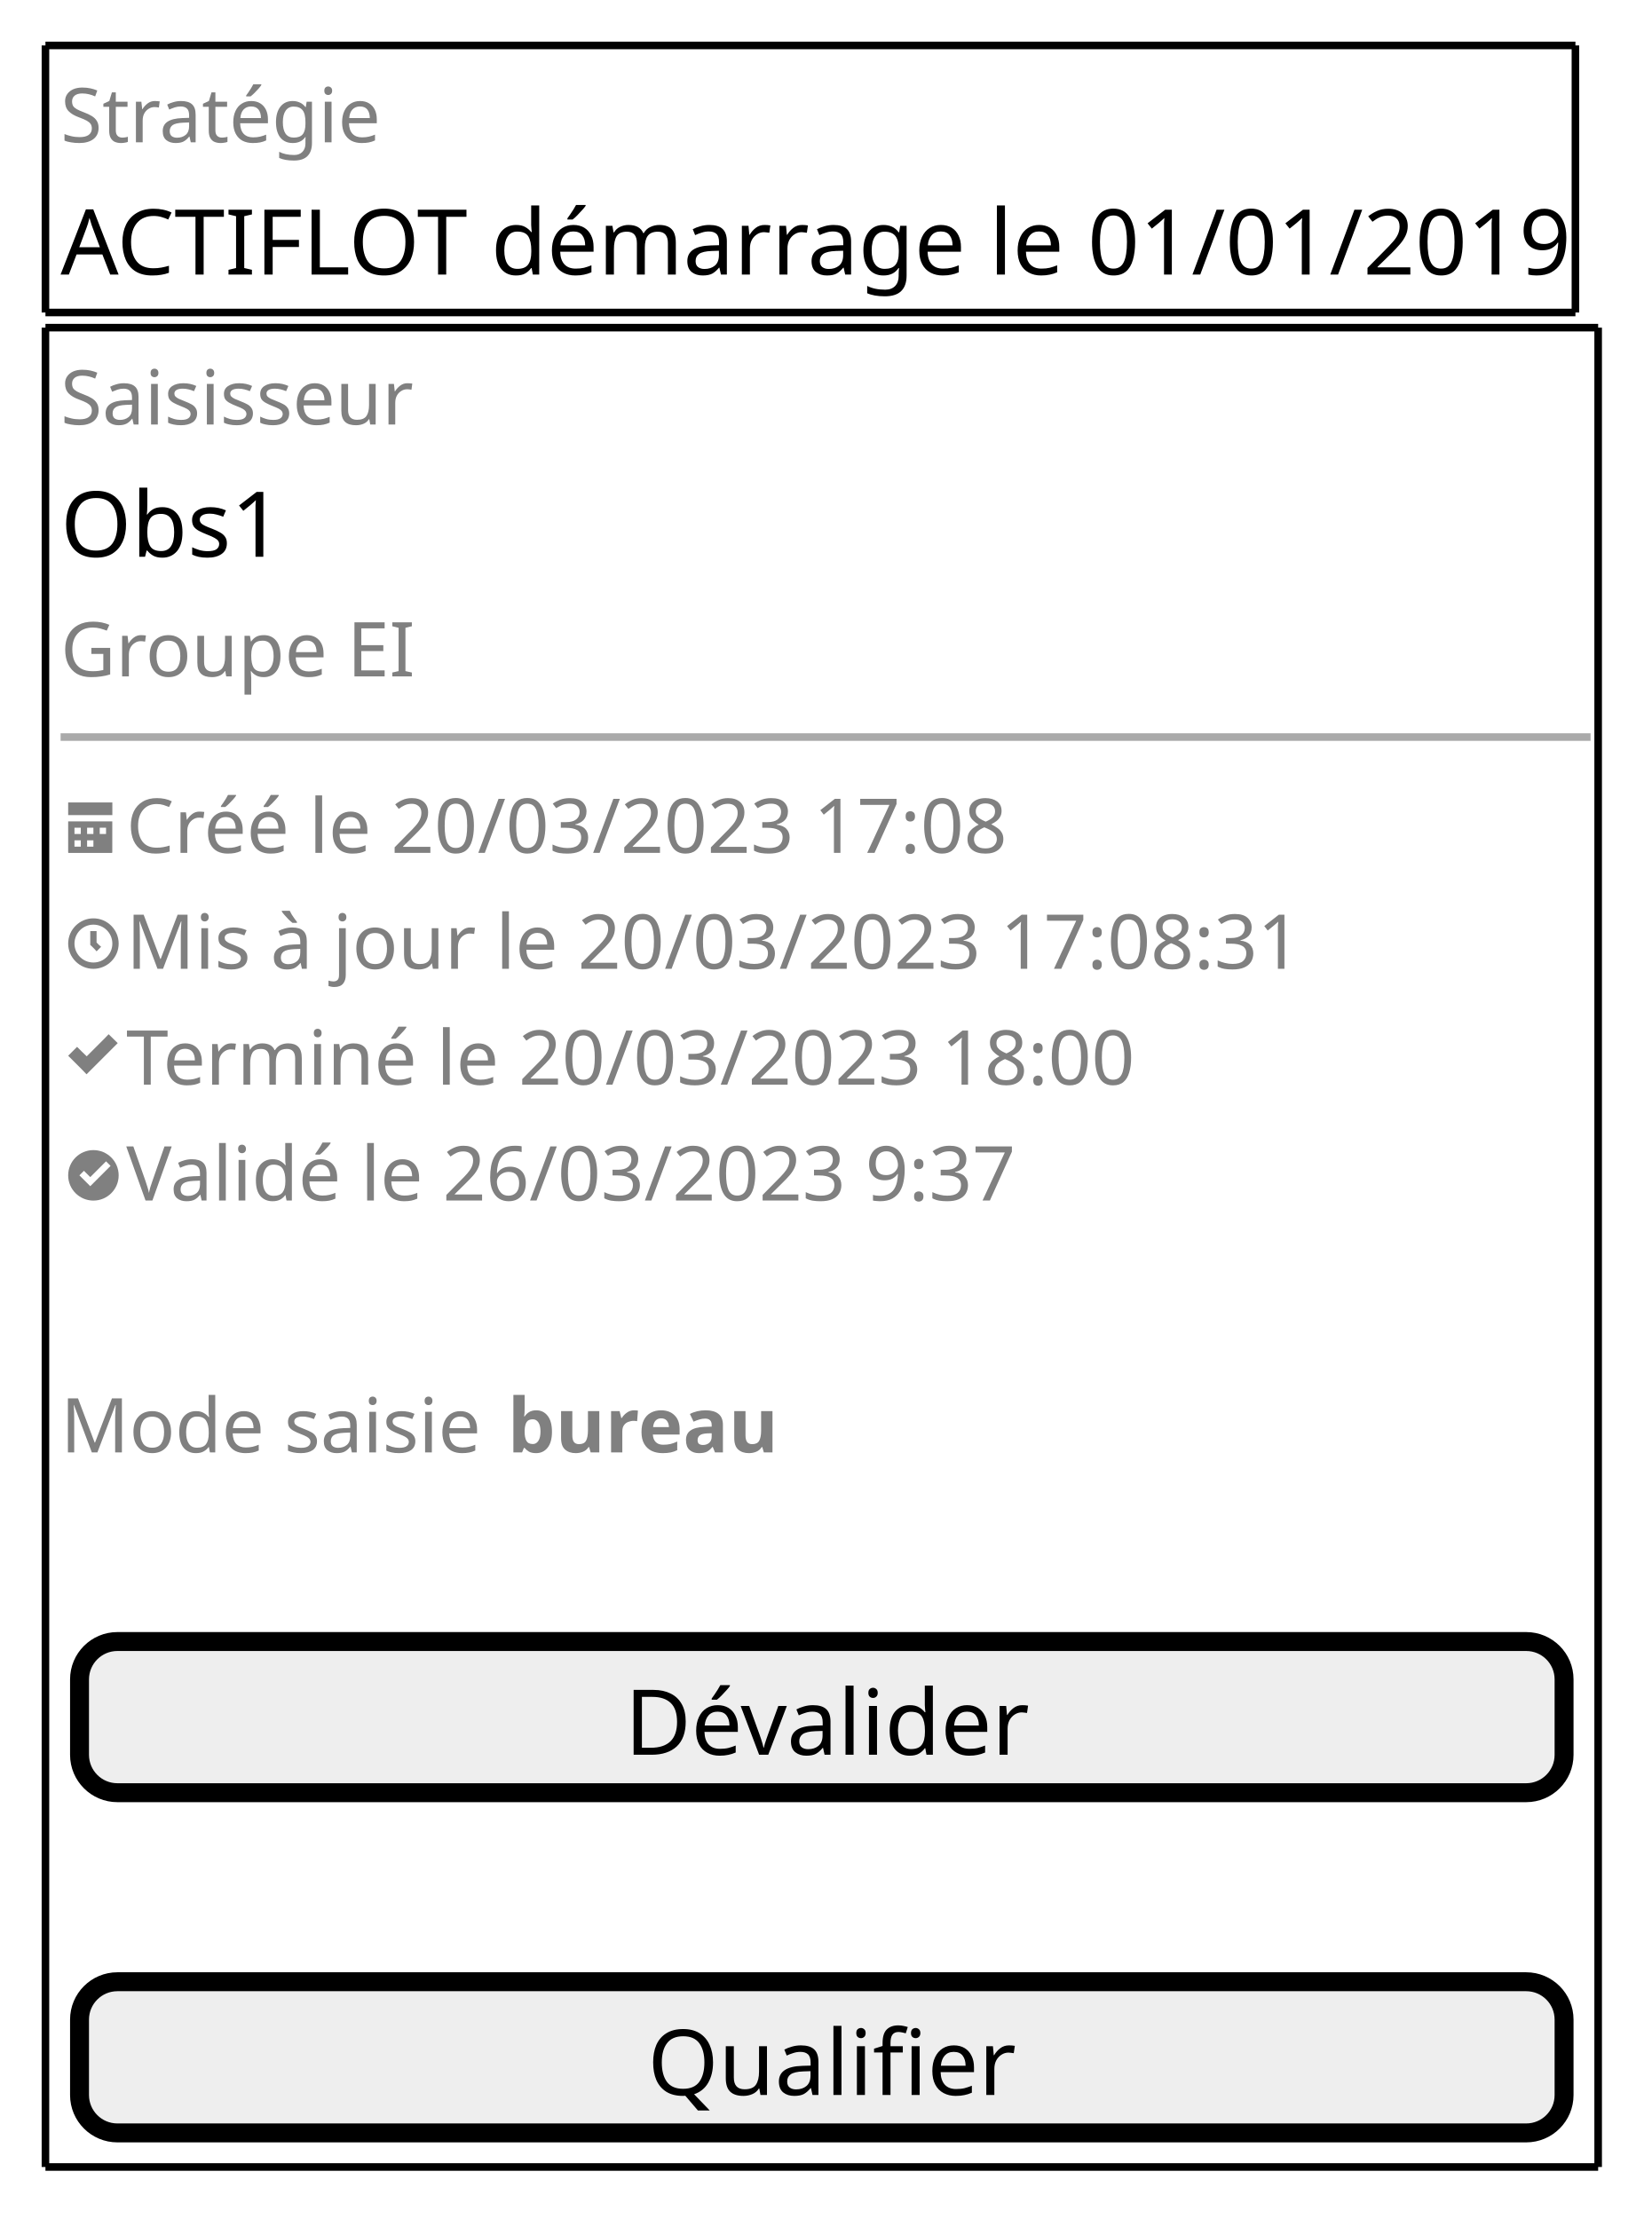
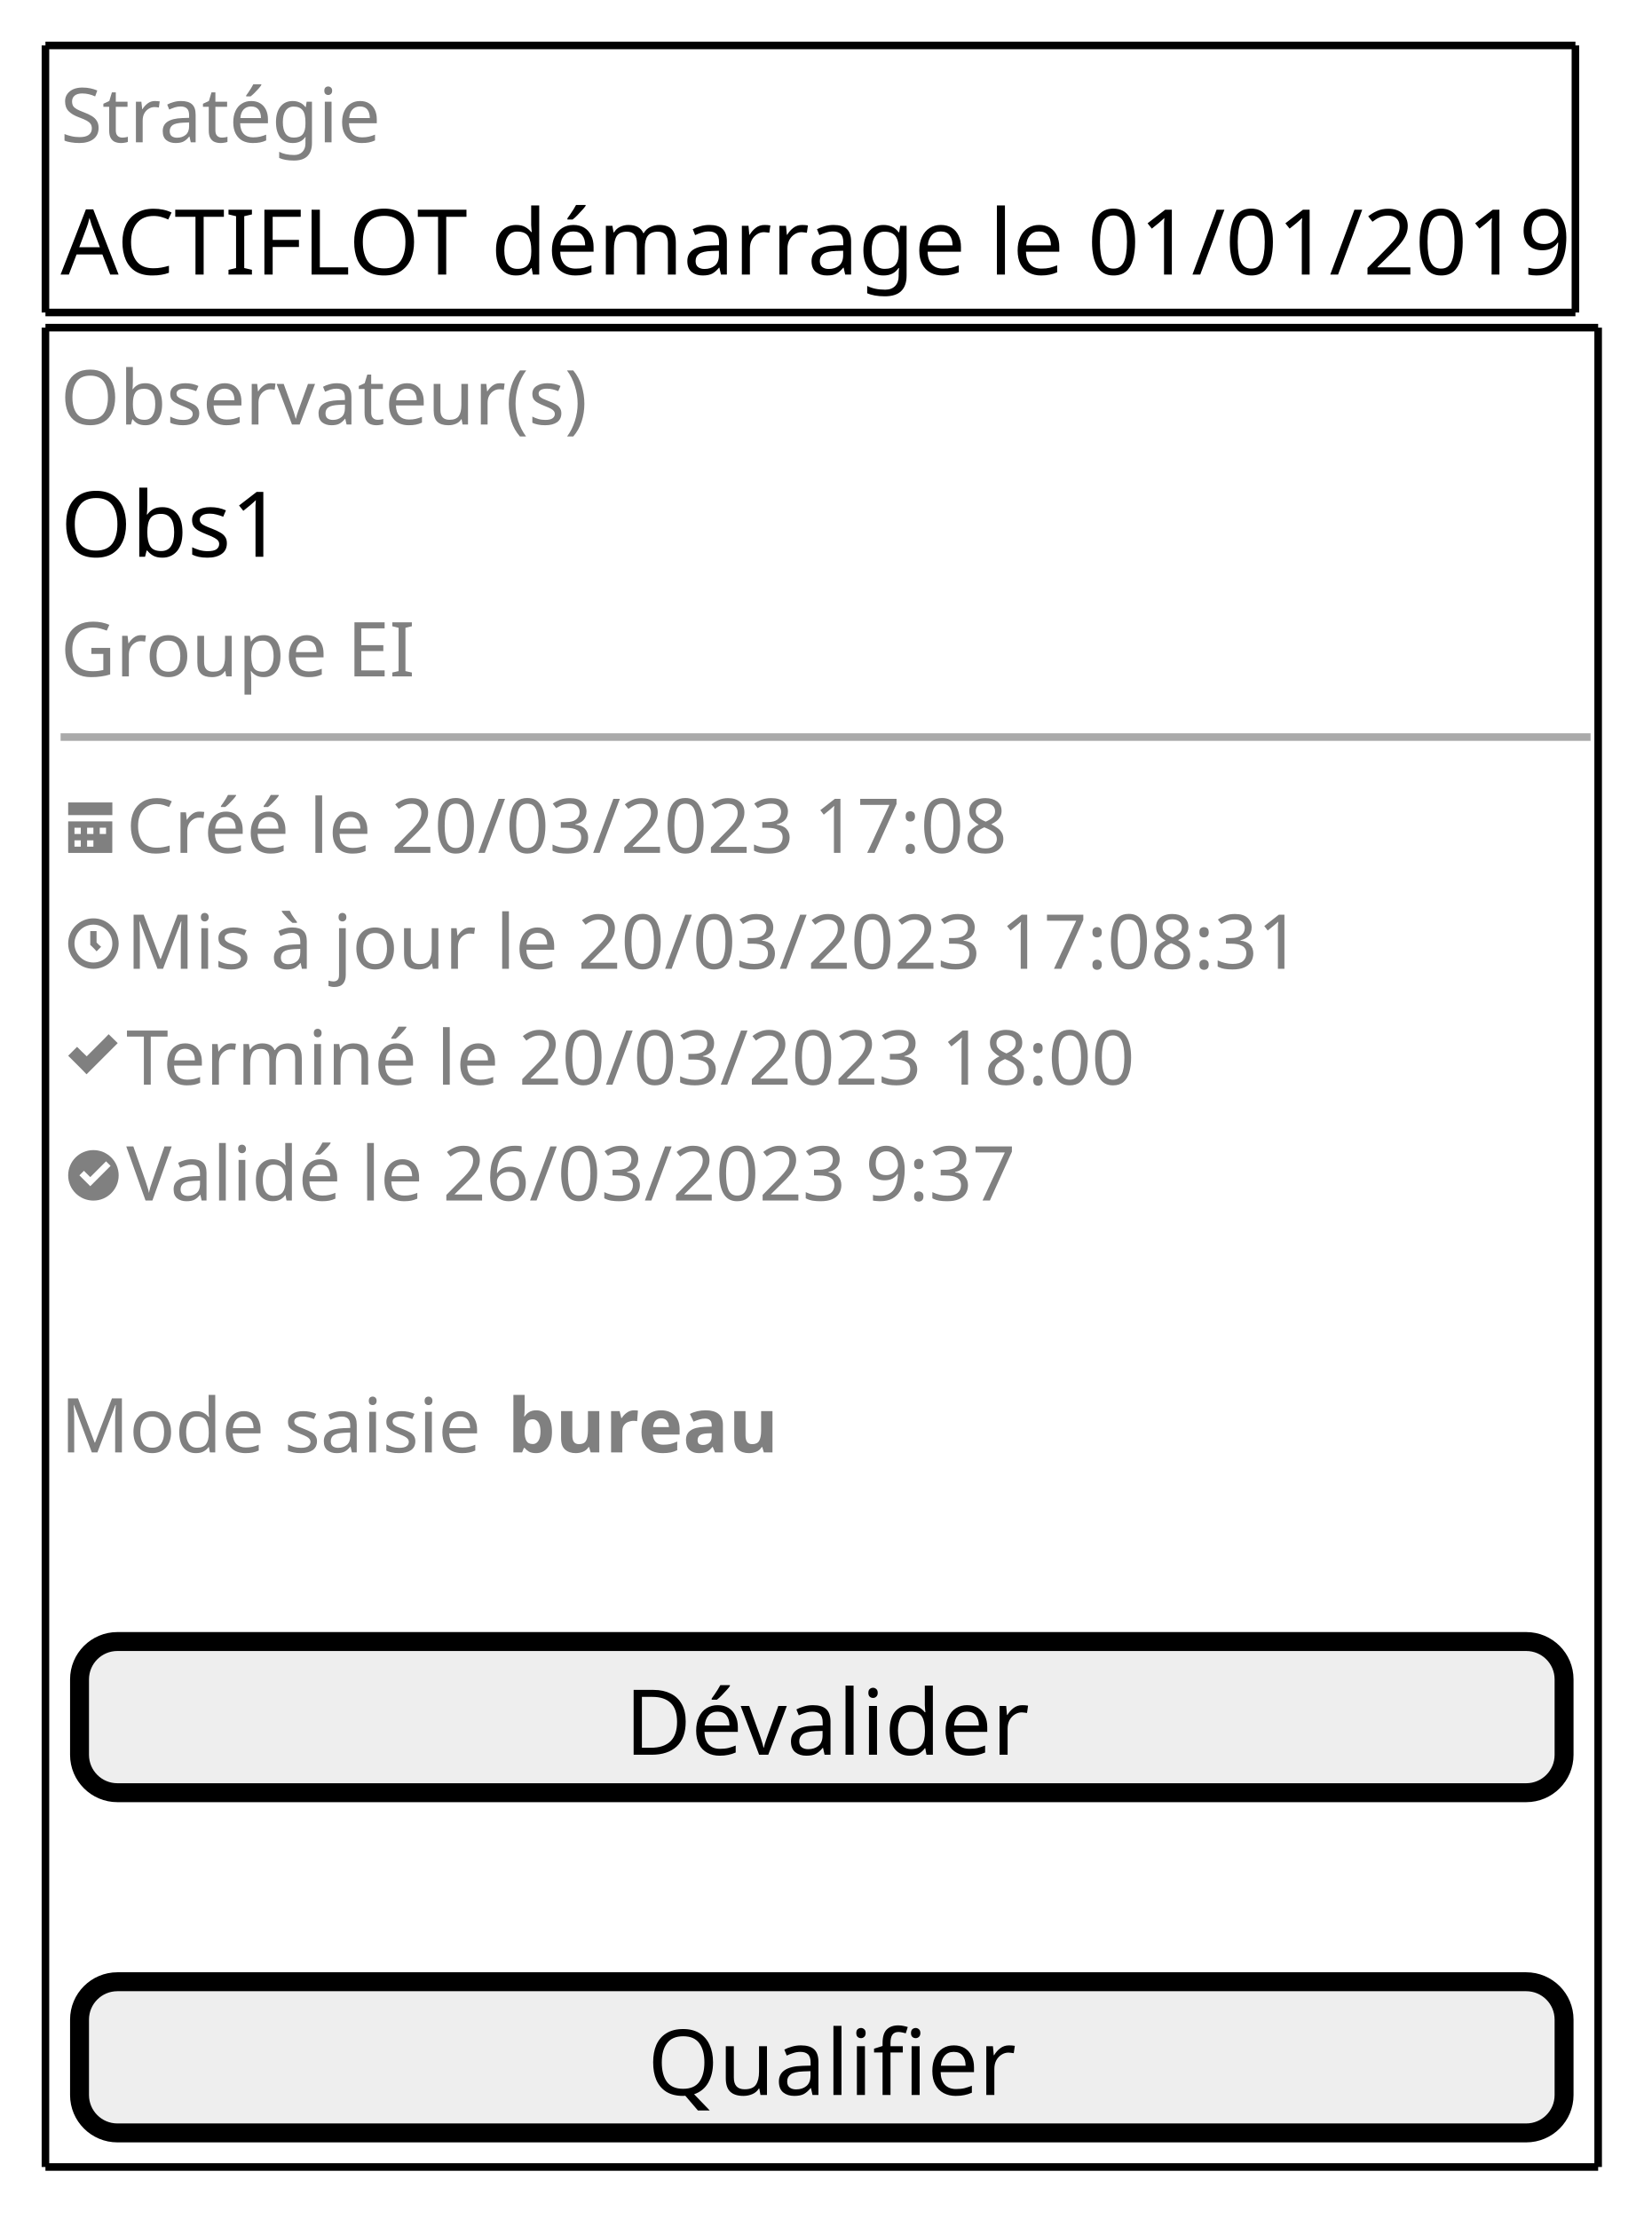
<svg xmlns="http://www.w3.org/2000/svg" contentStyleType="text/css" height="293px" preserveAspectRatio="none" style="width:218px;height:293px;background:#FFFFFF;" version="1.1" viewBox="0 0 218 293" width="218px" zoomAndPan="magnify">
  <defs />
  <g>
    <text fill="#808080" font-family="sans-serif" font-size="10" lengthAdjust="spacing" textLength="43" x="8" y="18.791">Stratégie</text>
    <text fill="#000000" font-family="sans-serif" font-size="12" lengthAdjust="spacing" textLength="198" x="8" y="36.25">ACTIFLOT démarrage le 01/01/2019</text>
    <line style="stroke:#000000;stroke-width:1.0;" x1="6" x2="208" y1="6" y2="6" />
    <line style="stroke:#000000;stroke-width:1.0;" x1="6" x2="208" y1="41.262" y2="41.262" />
    <line style="stroke:#000000;stroke-width:1.0;" x1="6" x2="6" y1="6" y2="41.262" />
    <line style="stroke:#000000;stroke-width:1.0;" x1="208" x2="208" y1="6" y2="41.262" />
-     <text fill="#808080" font-family="sans-serif" font-size="10" lengthAdjust="spacing" textLength="46" x="8" y="56.053">Saisisseur</text>
+     <text fill="#808080" font-family="sans-serif" font-size="10" lengthAdjust="spacing" textLength="66" x="8" y="56.053">Observateur(s)</text>
    <text fill="#000000" font-family="sans-serif" font-size="12" lengthAdjust="spacing" textLength="30" x="8" y="73.512">Obs1</text>
    <text fill="#808080" font-family="sans-serif" font-size="10" lengthAdjust="spacing" textLength="48" x="8" y="89.314">Groupe EI</text>
    <line style="stroke:#AAAAAA;stroke-width:1.0;" x1="8" x2="210" y1="97.324" y2="97.324" />
    <path d="M9,105.958 L9,107.625 L14.833,107.625 L14.833,105.958 L9,105.958 M9,108.458 L9,112.55 C9,112.592 9.033,112.625 9.075,112.625 L14.75,112.625 C14.792,112.625 14.825,112.592 14.825,112.55 L14.825,108.458 L8.992,108.458 M9.833,109.292 L10.667,109.292 L10.667,110.125 L9.833,110.125 L9.833,109.292 M11.5,109.292 L12.333,109.292 L12.333,110.125 L11.5,110.125 L11.5,109.292 M13.167,109.292 L14,109.292 L14,110.125 L13.167,110.125 L13.167,109.292 M9.833,110.958 L10.667,110.958 L10.667,111.792 L9.833,111.792 L9.833,110.958 M11.5,110.958 L12.333,110.958 L12.333,111.792 L11.5,111.792 L11.5,110.958 " fill="#808080" style="stroke:;stroke-width:0.0;stroke-dasharray:;" />
    <text fill="#808080" font-family="sans-serif" font-size="10" lengthAdjust="spacing" textLength="121" x="16.667" y="112.615">Créé le 20/03/2023 17:08</text>
    <path d="M12.333,121.259 C10.5,121.259 9,122.759 9,124.592 C9,126.426 10.5,127.926 12.333,127.926 C14.167,127.926 15.667,126.426 15.667,124.592 C15.667,122.759 14.167,121.259 12.333,121.259 M12.333,122.092 C13.717,122.092 14.833,123.209 14.833,124.592 C14.833,125.976 13.717,127.092 12.333,127.092 C10.95,127.092 9.833,125.976 9.833,124.592 C9.833,123.209 10.95,122.092 12.333,122.092 M11.917,122.926 L11.917,124.776 L12.05,124.884 L12.467,125.301 L12.75,125.617 L13.35,125.017 L13.033,124.734 L12.75,124.451 L12.75,122.942 L11.917,122.942 " fill="#808080" style="stroke:;stroke-width:0.0;stroke-dasharray:;" />
    <text fill="#808080" font-family="sans-serif" font-size="10" lengthAdjust="spacing" textLength="160" x="16.667" y="127.916">Mis à jour le 20/03/2023 17:08:31</text>
    <path d="M14.342,136.56 L13.767,137.16 L11.45,139.477 L10.775,138.827 L10.175,138.227 L9,139.402 L9.6,140.002 L10.85,141.252 L11.425,141.852 L12.025,141.252 L14.942,138.335 L15.542,137.735 L14.342,136.56 " fill="#808080" style="stroke:;stroke-width:0.0;stroke-dasharray:;" />
    <text fill="#808080" font-family="sans-serif" font-size="10" lengthAdjust="spacing" textLength="139" x="16.667" y="143.217">Terminé le 20/03/2023 18:00</text>
    <path d="M12.333,151.861 C10.492,151.861 9,153.352 9,155.194 C9,157.036 10.492,158.527 12.333,158.527 C14.175,158.527 15.667,157.036 15.667,155.194 C15.667,153.352 14.175,151.861 12.333,151.861 M14,153.344 L14.6,153.944 L11.917,156.627 L10.483,155.194 L11.083,154.594 L11.917,155.427 L14,153.344 " fill="#808080" style="stroke:;stroke-width:0.0;stroke-dasharray:;" />
    <text fill="#808080" font-family="sans-serif" font-size="10" lengthAdjust="spacing" textLength="124" x="16.667" y="158.518">Validé le 26/03/2023 9:37</text>
    <text fill="#808080" font-family="sans-serif" font-size="10" lengthAdjust="spacing" textLength="56" x="8" y="191.779">Mode saisie</text>
    <text fill="#808080" font-family="sans-serif" font-size="10" font-weight="bold" lengthAdjust="spacing" textLength="34" x="67" y="191.779">bureau</text>
    <rect fill="#EEEEEE" height="19.961" rx="5" ry="5" style="stroke:#000000;stroke-width:2.5;" width="196" x="10.5" y="216.75" />
    <text fill="#000000" font-family="sans-serif" font-size="12" lengthAdjust="spacing" textLength="52" x="82.5" y="231.699">Dévalider</text>
    <rect fill="#EEEEEE" height="19.961" rx="5" ry="5" style="stroke:#000000;stroke-width:2.5;" width="196" x="10.5" y="261.672" />
    <text fill="#000000" font-family="sans-serif" font-size="12" lengthAdjust="spacing" textLength="46" x="85.5" y="276.621">Qualifier</text>
    <line style="stroke:#000000;stroke-width:1.0;" x1="6" x2="211" y1="43.262" y2="43.262" />
    <line style="stroke:#000000;stroke-width:1.0;" x1="6" x2="211" y1="286.133" y2="286.133" />
    <line style="stroke:#000000;stroke-width:1.0;" x1="6" x2="6" y1="43.262" y2="286.133" />
    <line style="stroke:#000000;stroke-width:1.0;" x1="211" x2="211" y1="43.262" y2="286.133" />
  </g>
</svg>
